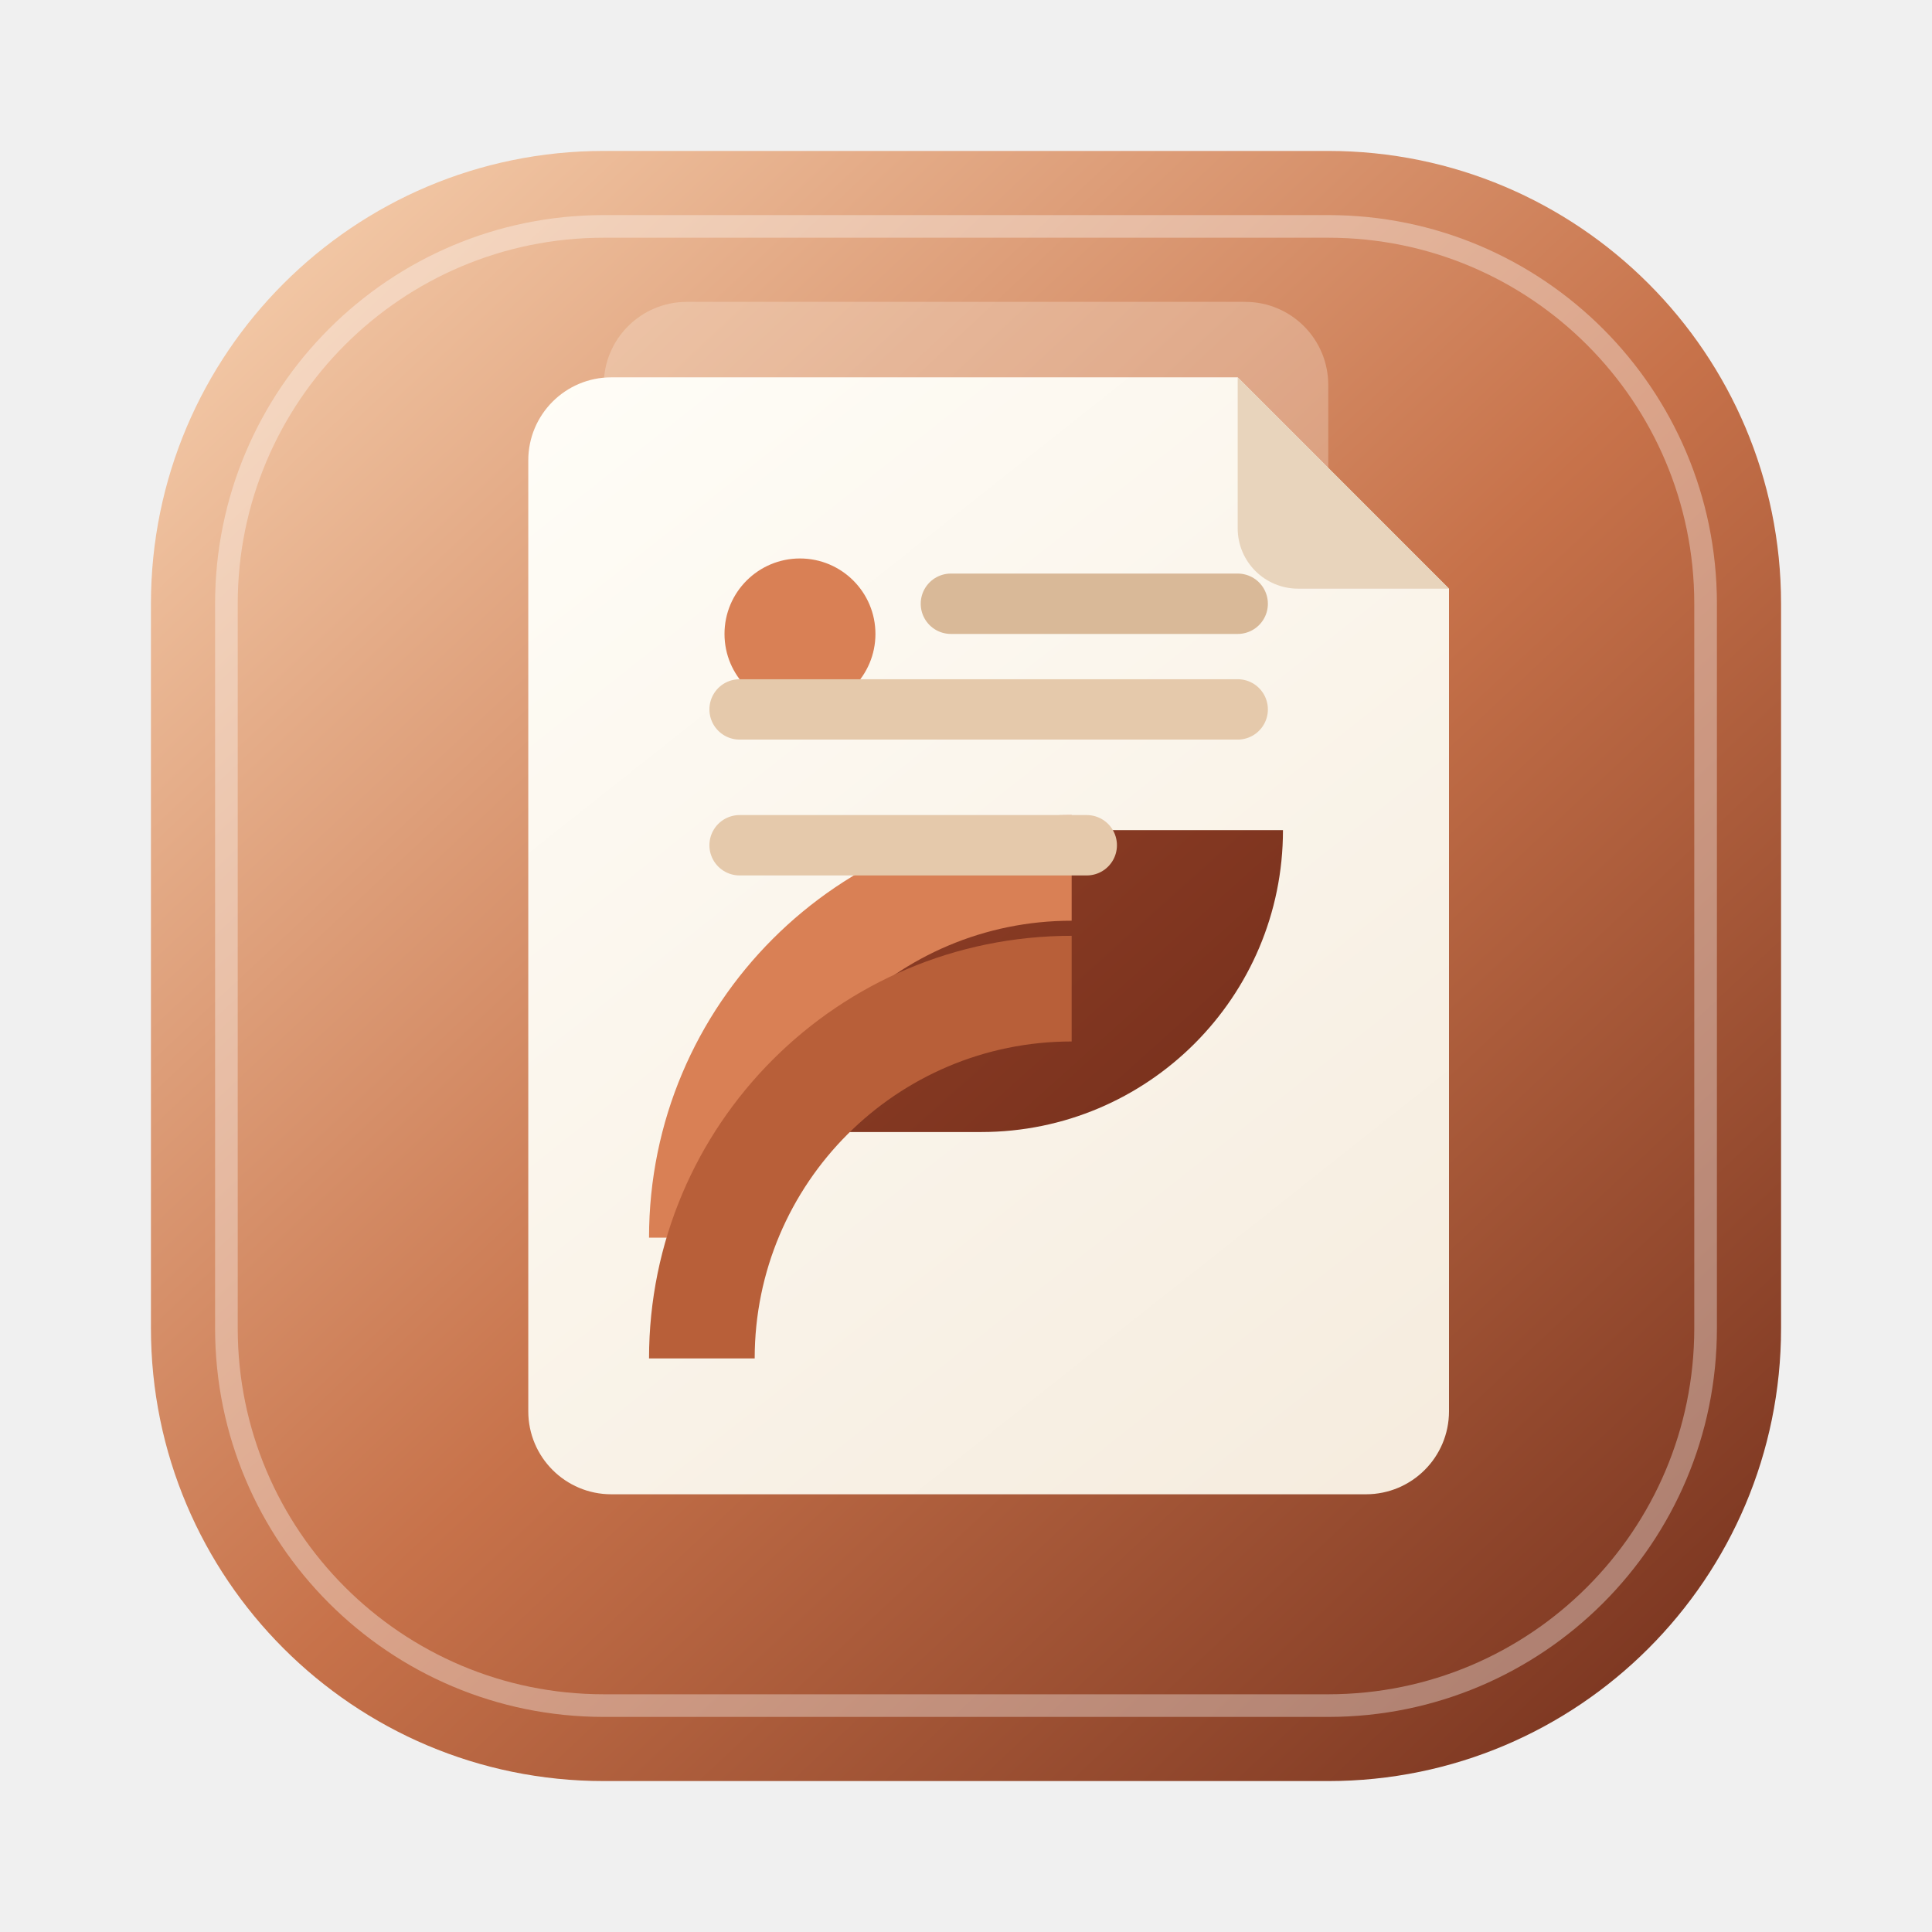
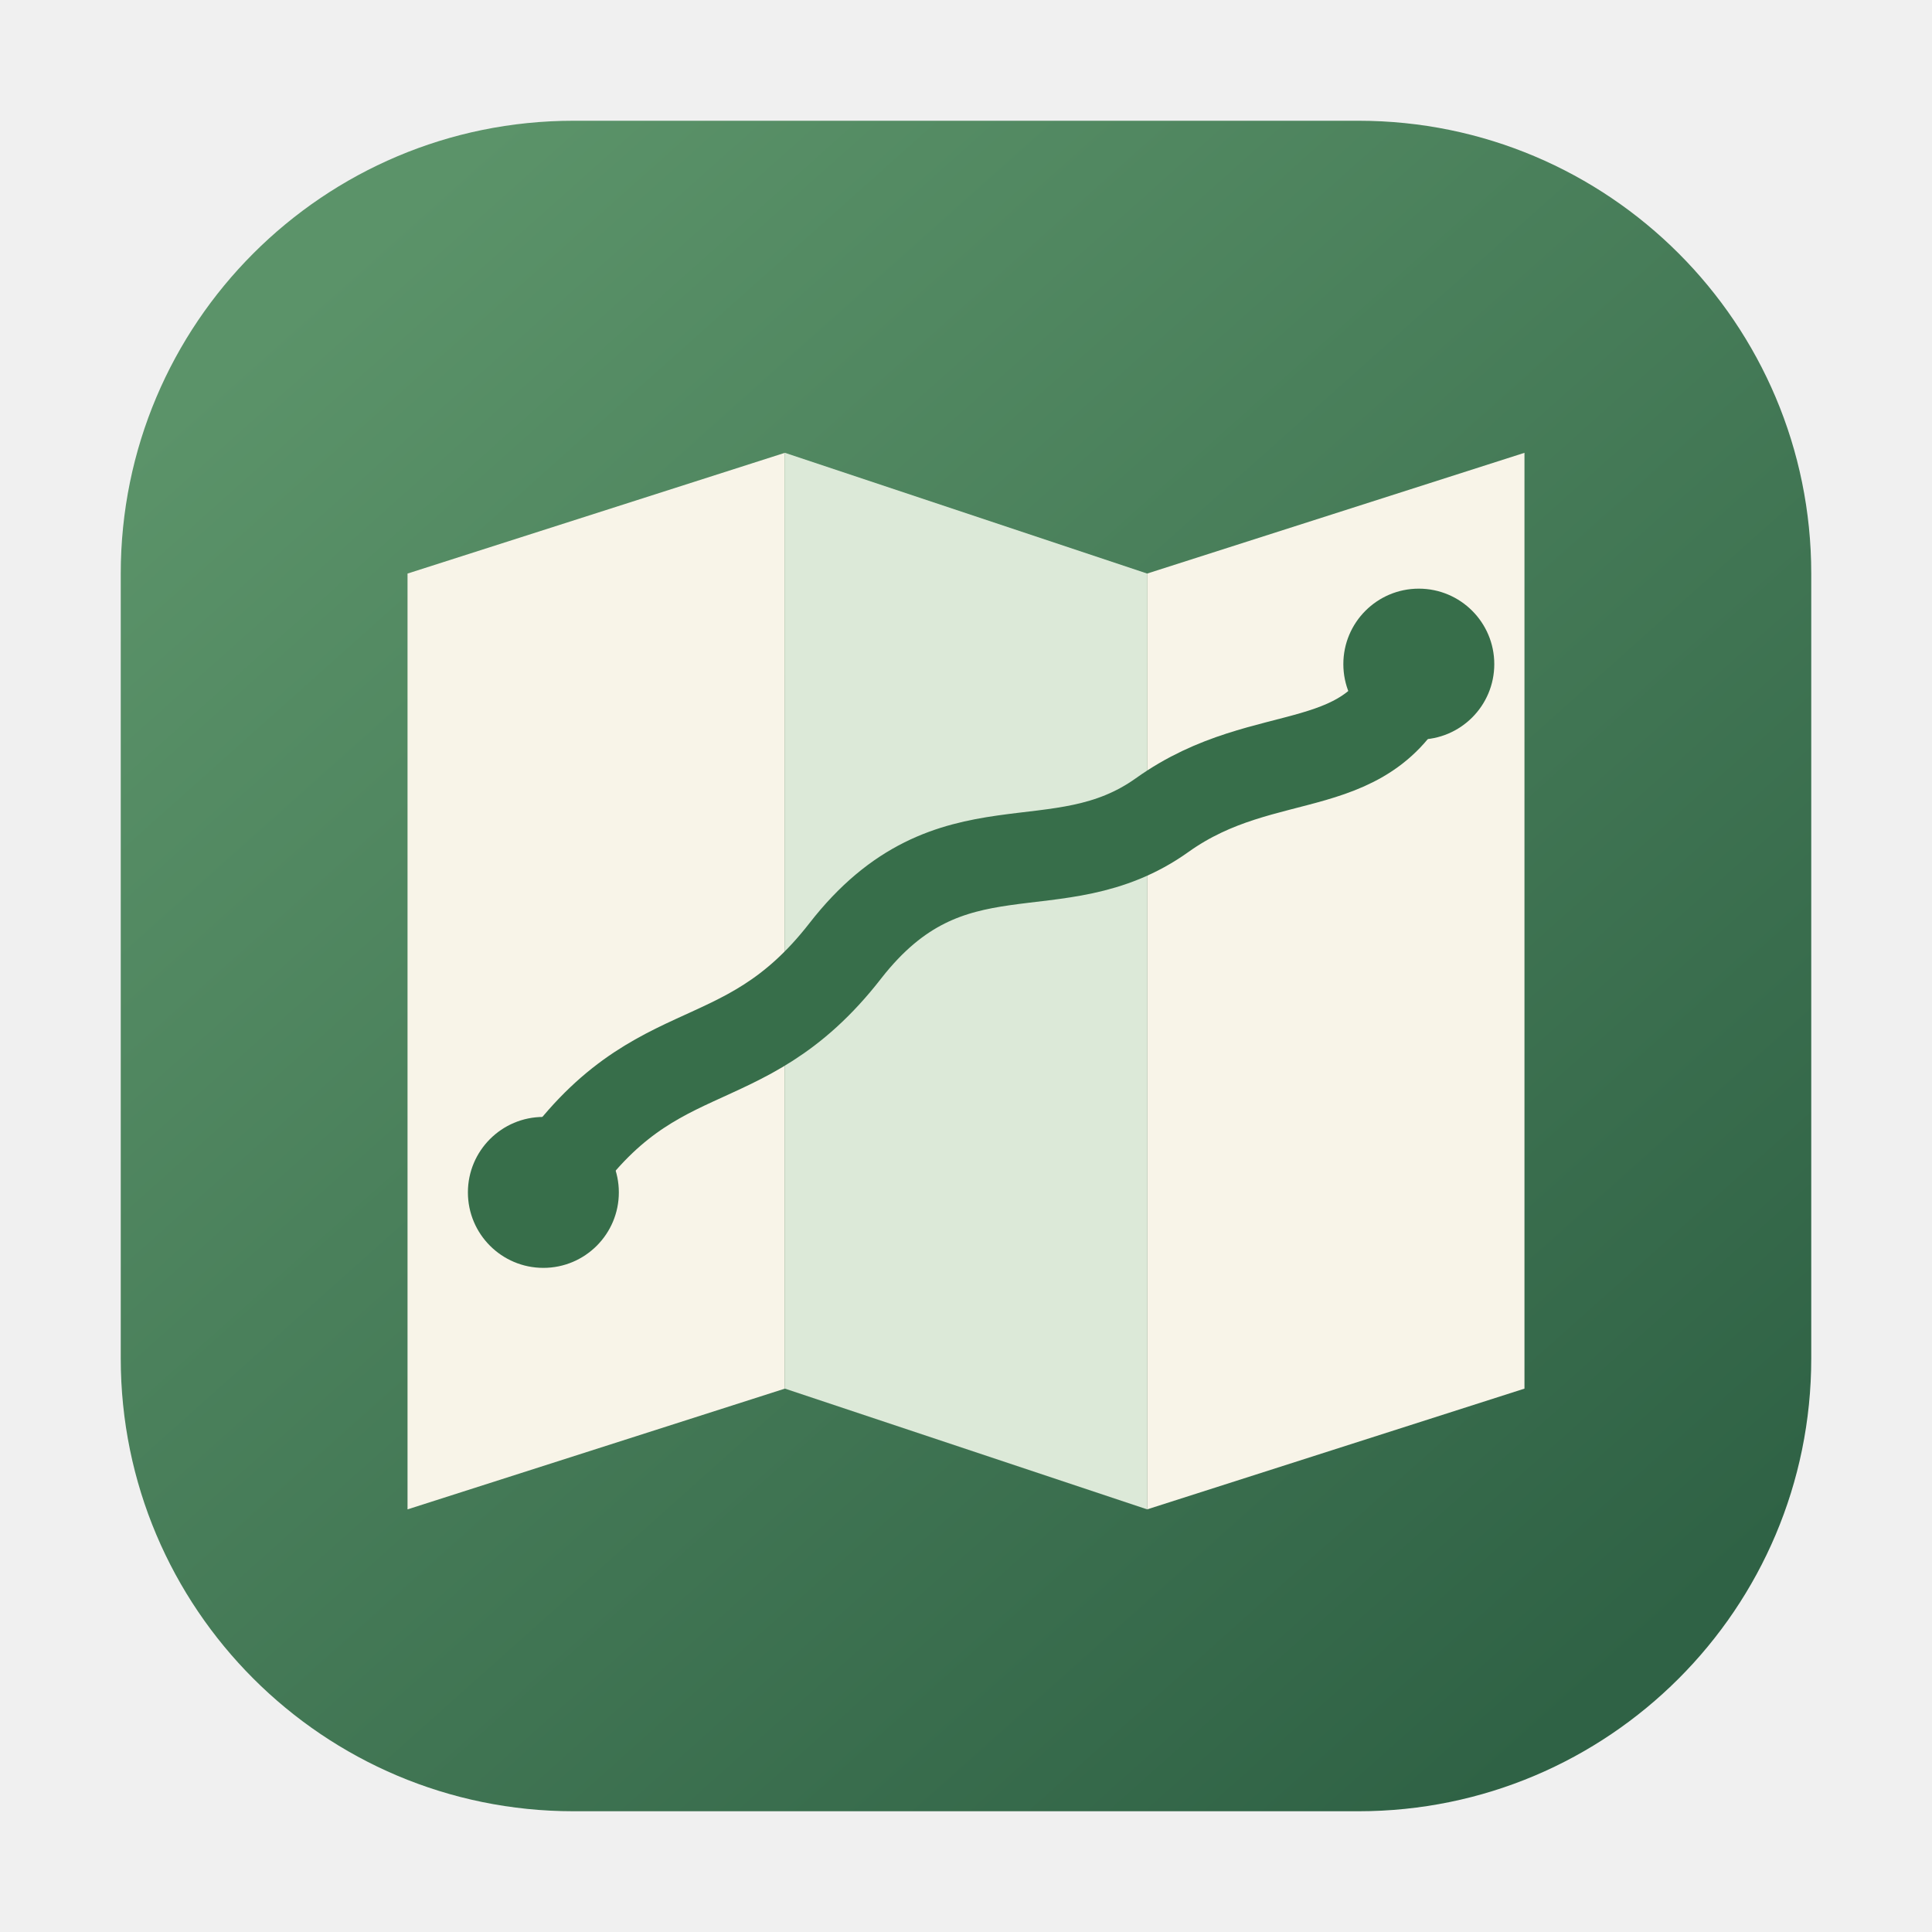
<svg xmlns="http://www.w3.org/2000/svg" width="128" height="128" viewBox="0 0 128 128" fill="none">
  <defs>
-     <linearGradient id="paperatlas-bg" x1="18" y1="16" x2="110" y2="114" gradientUnits="userSpaceOnUse">
-       <stop stop-color="#F3C9A7" />
-       <stop offset="0.52" stop-color="#C7724A" />
-       <stop offset="1" stop-color="#7A3520" />
-     </linearGradient>
-     <linearGradient id="paperatlas-sheet" x1="34" y1="26" x2="95" y2="103" gradientUnits="userSpaceOnUse">
-       <stop stop-color="#FFFDF7" />
-       <stop offset="1" stop-color="#F5EBDD" />
-     </linearGradient>
-     <linearGradient id="paperatlas-arc" x1="44" y1="38" x2="88" y2="87" gradientUnits="userSpaceOnUse">
-       <stop stop-color="#9E482D" />
-       <stop offset="1" stop-color="#6D2A18" />
+     <linearGradient id="paperatlas-green" x1="22" y1="18" x2="106" y2="112" gradientUnits="userSpaceOnUse">
+       <stop stop-color="#5B9369" />
+       <stop offset="1" stop-color="#2F6245" />
    </linearGradient>
  </defs>
-   <rect x="10" y="10" width="108" height="108" rx="30" fill="url(#paperatlas-bg)" />
-   <rect x="15" y="15" width="98" height="98" rx="25" stroke="#FFFFFF" stroke-opacity="0.35" stroke-width="1.5" />
-   <path d="M40 25.5C40 22.462 42.462 20 45.5 20H82.5C85.538 20 88 22.462 88 25.5V42L74.5 54H45.5C42.462 54 40 51.538 40 48.5V25.5Z" fill="#F8EAD9" opacity="0.32" />
-   <path d="M35 30.5C35 27.462 37.462 25 40.5 25H82L96 39V93.5C96 96.538 93.538 99 90.5 99H40.5C37.462 99 35 96.538 35 93.5V30.5Z" fill="url(#paperatlas-sheet)" />
-   <path d="M82 25L96 39H86C83.791 39 82 37.209 82 35V25Z" fill="#E8D4BC" />
-   <path d="M49 75C49 63.954 57.954 55 69 55H85C85 66.046 76.046 75 65 75H49Z" fill="url(#paperatlas-arc)" />
-   <path d="M43 82C43 66.536 55.536 54 71 54V61C59.402 61 50 70.402 50 82H43Z" fill="#D98055" />
-   <path d="M43 90C43 74.536 55.536 62 71 62V69C59.402 69 50 78.402 50 90H43Z" fill="#B85F39" />
-   <circle cx="53" cy="42" r="5" fill="#D98055" />
-   <path d="M63 40H82" stroke="#D9B998" stroke-width="4" stroke-linecap="round" />
-   <path d="M49 47H82" stroke="#E5C9AB" stroke-width="4" stroke-linecap="round" />
-   <path d="M49 56H72" stroke="#E5C9AB" stroke-width="4" stroke-linecap="round" />
+   <rect x="8" y="8" width="112" height="112" rx="30" fill="url(#paperatlas-green)" />
+   <path d="M27 38L52 30V92L27 100V38Z" fill="#F8F4E8" />
+   <path d="M52 30L76 38V100L52 92V30Z" fill="#DCE9D8" />
+   <path d="M76 38L101 30V92L76 100V38Z" fill="#F8F4E8" />
+   <path d="M36 79C43 68 49 72 56 63C63 54 70 59 77 54C84 49 91 52 94 44" stroke="#376E4A" stroke-width="6" stroke-linecap="round" stroke-linejoin="round" />
+   <circle cx="36" cy="79" r="5" fill="#376E4A" />
+   <circle cx="94" cy="44" r="5" fill="#376E4A" />
</svg>
